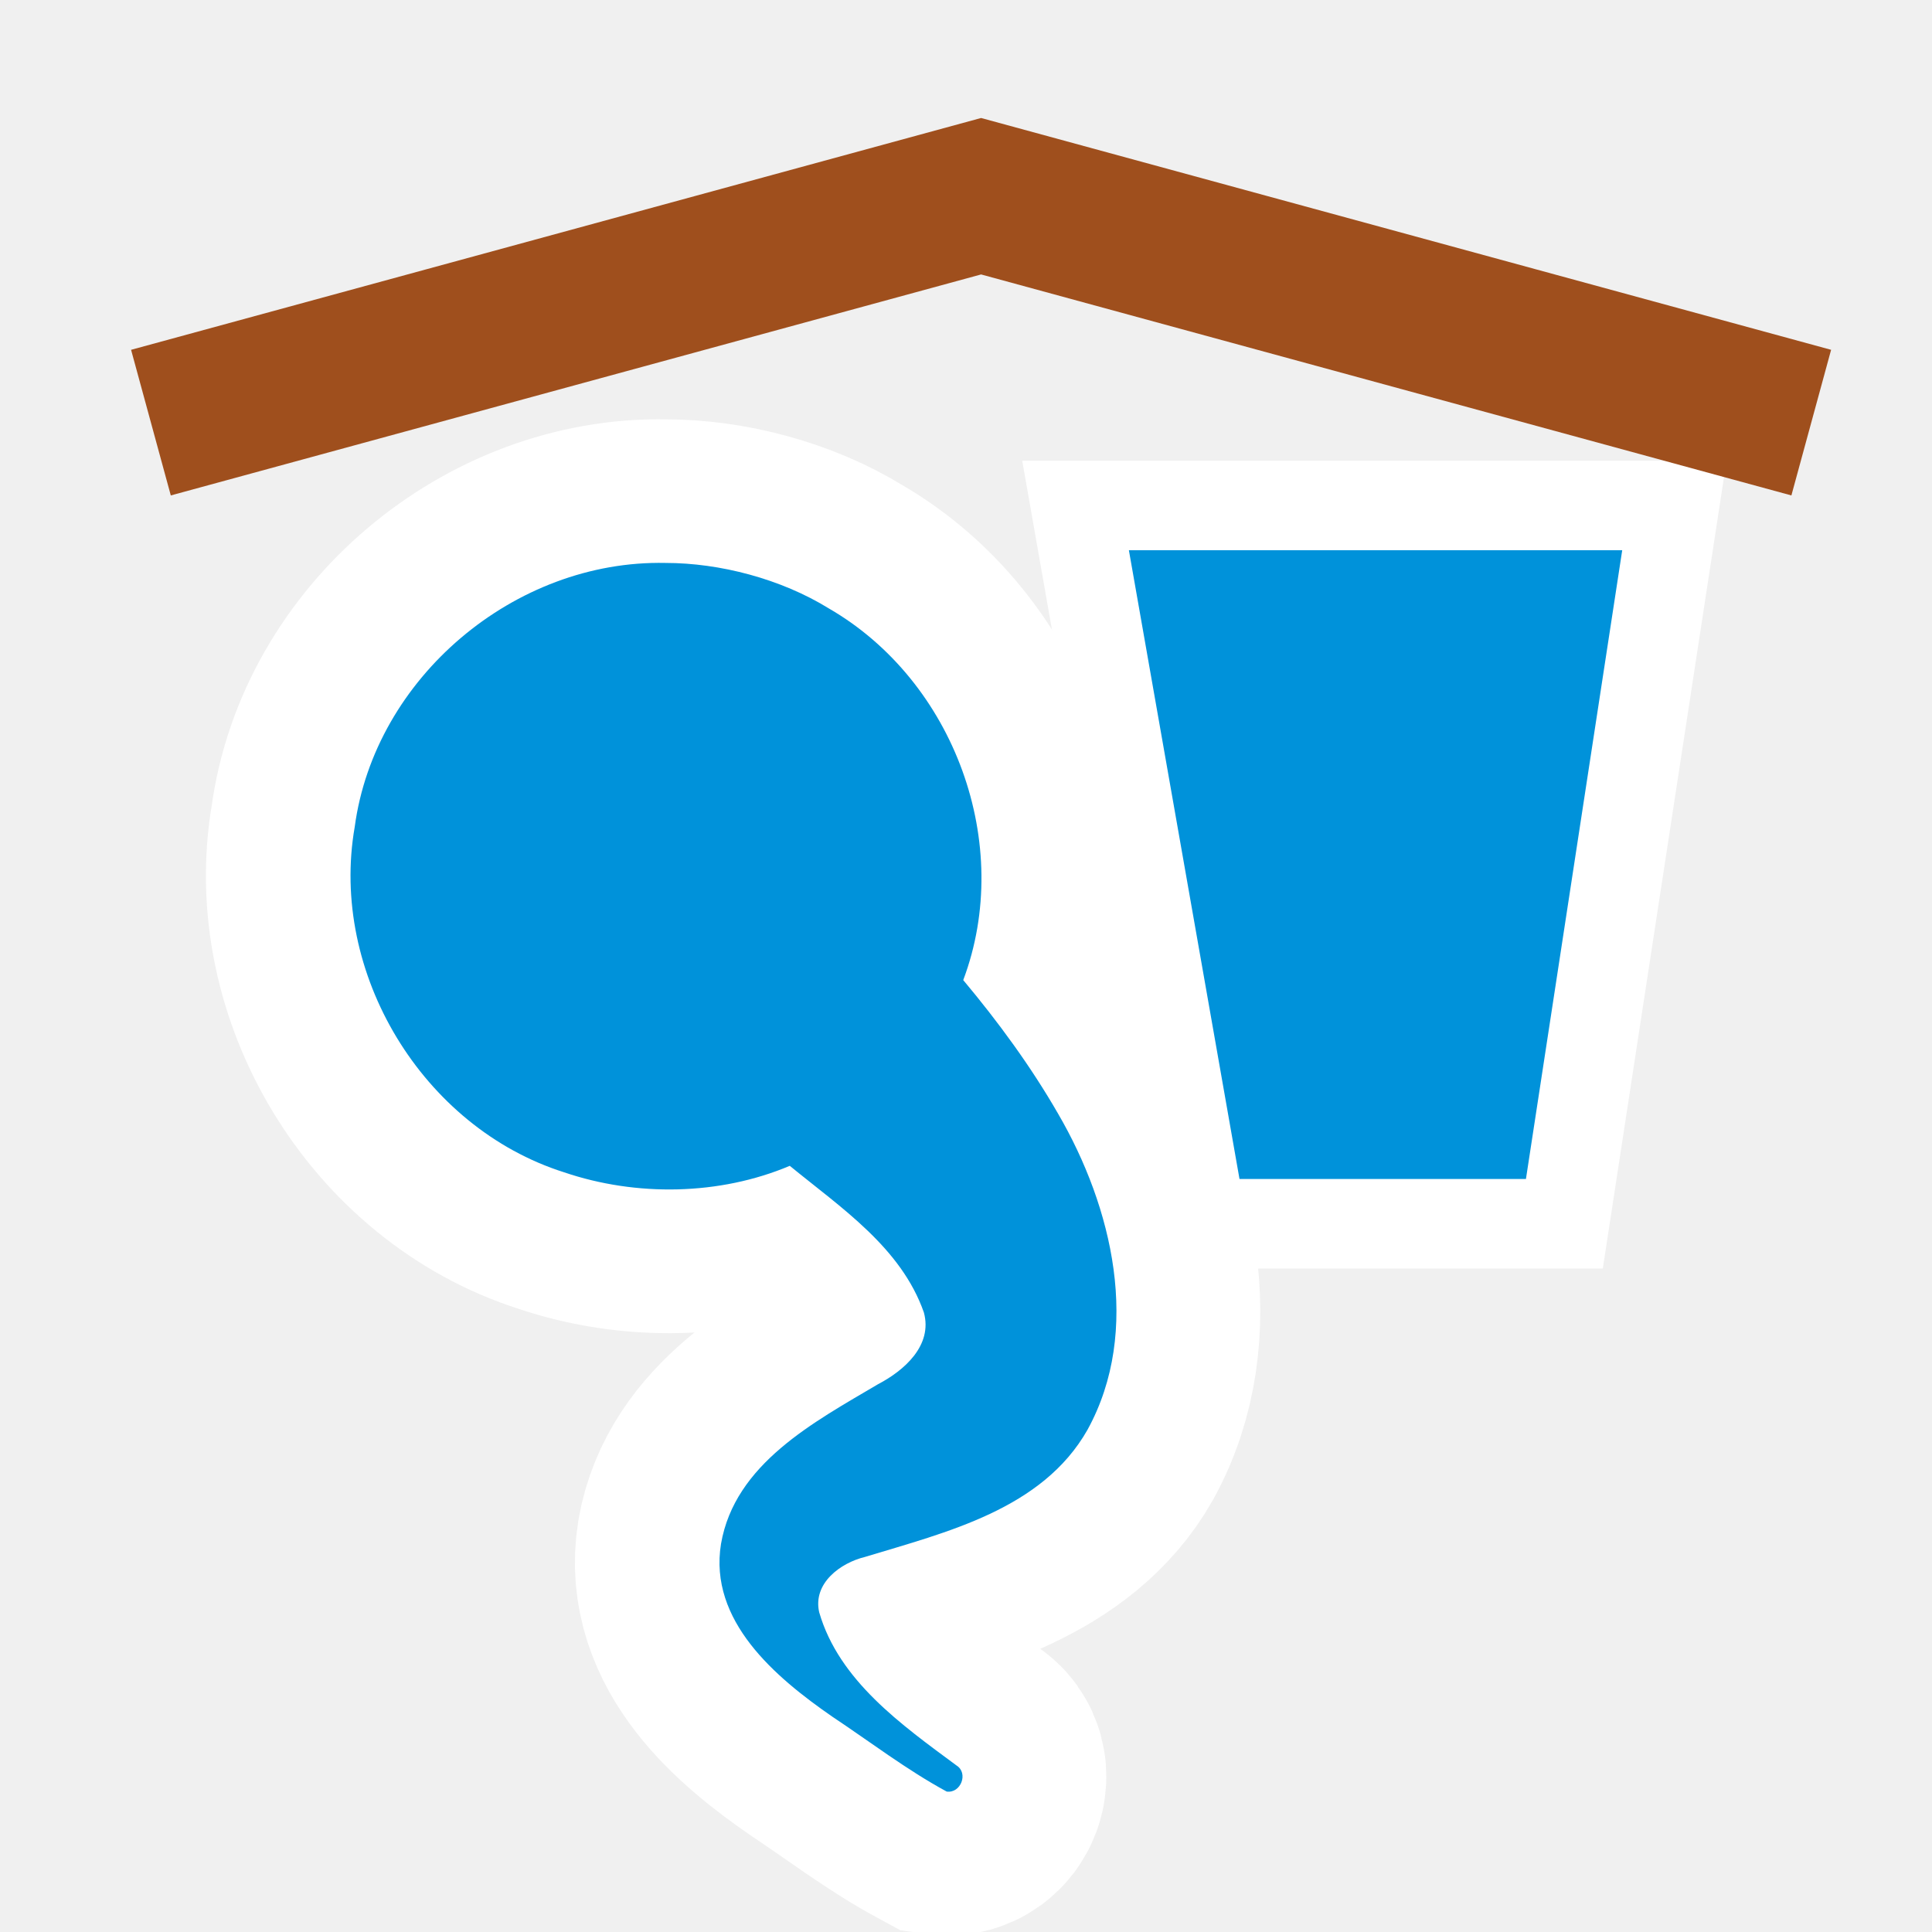
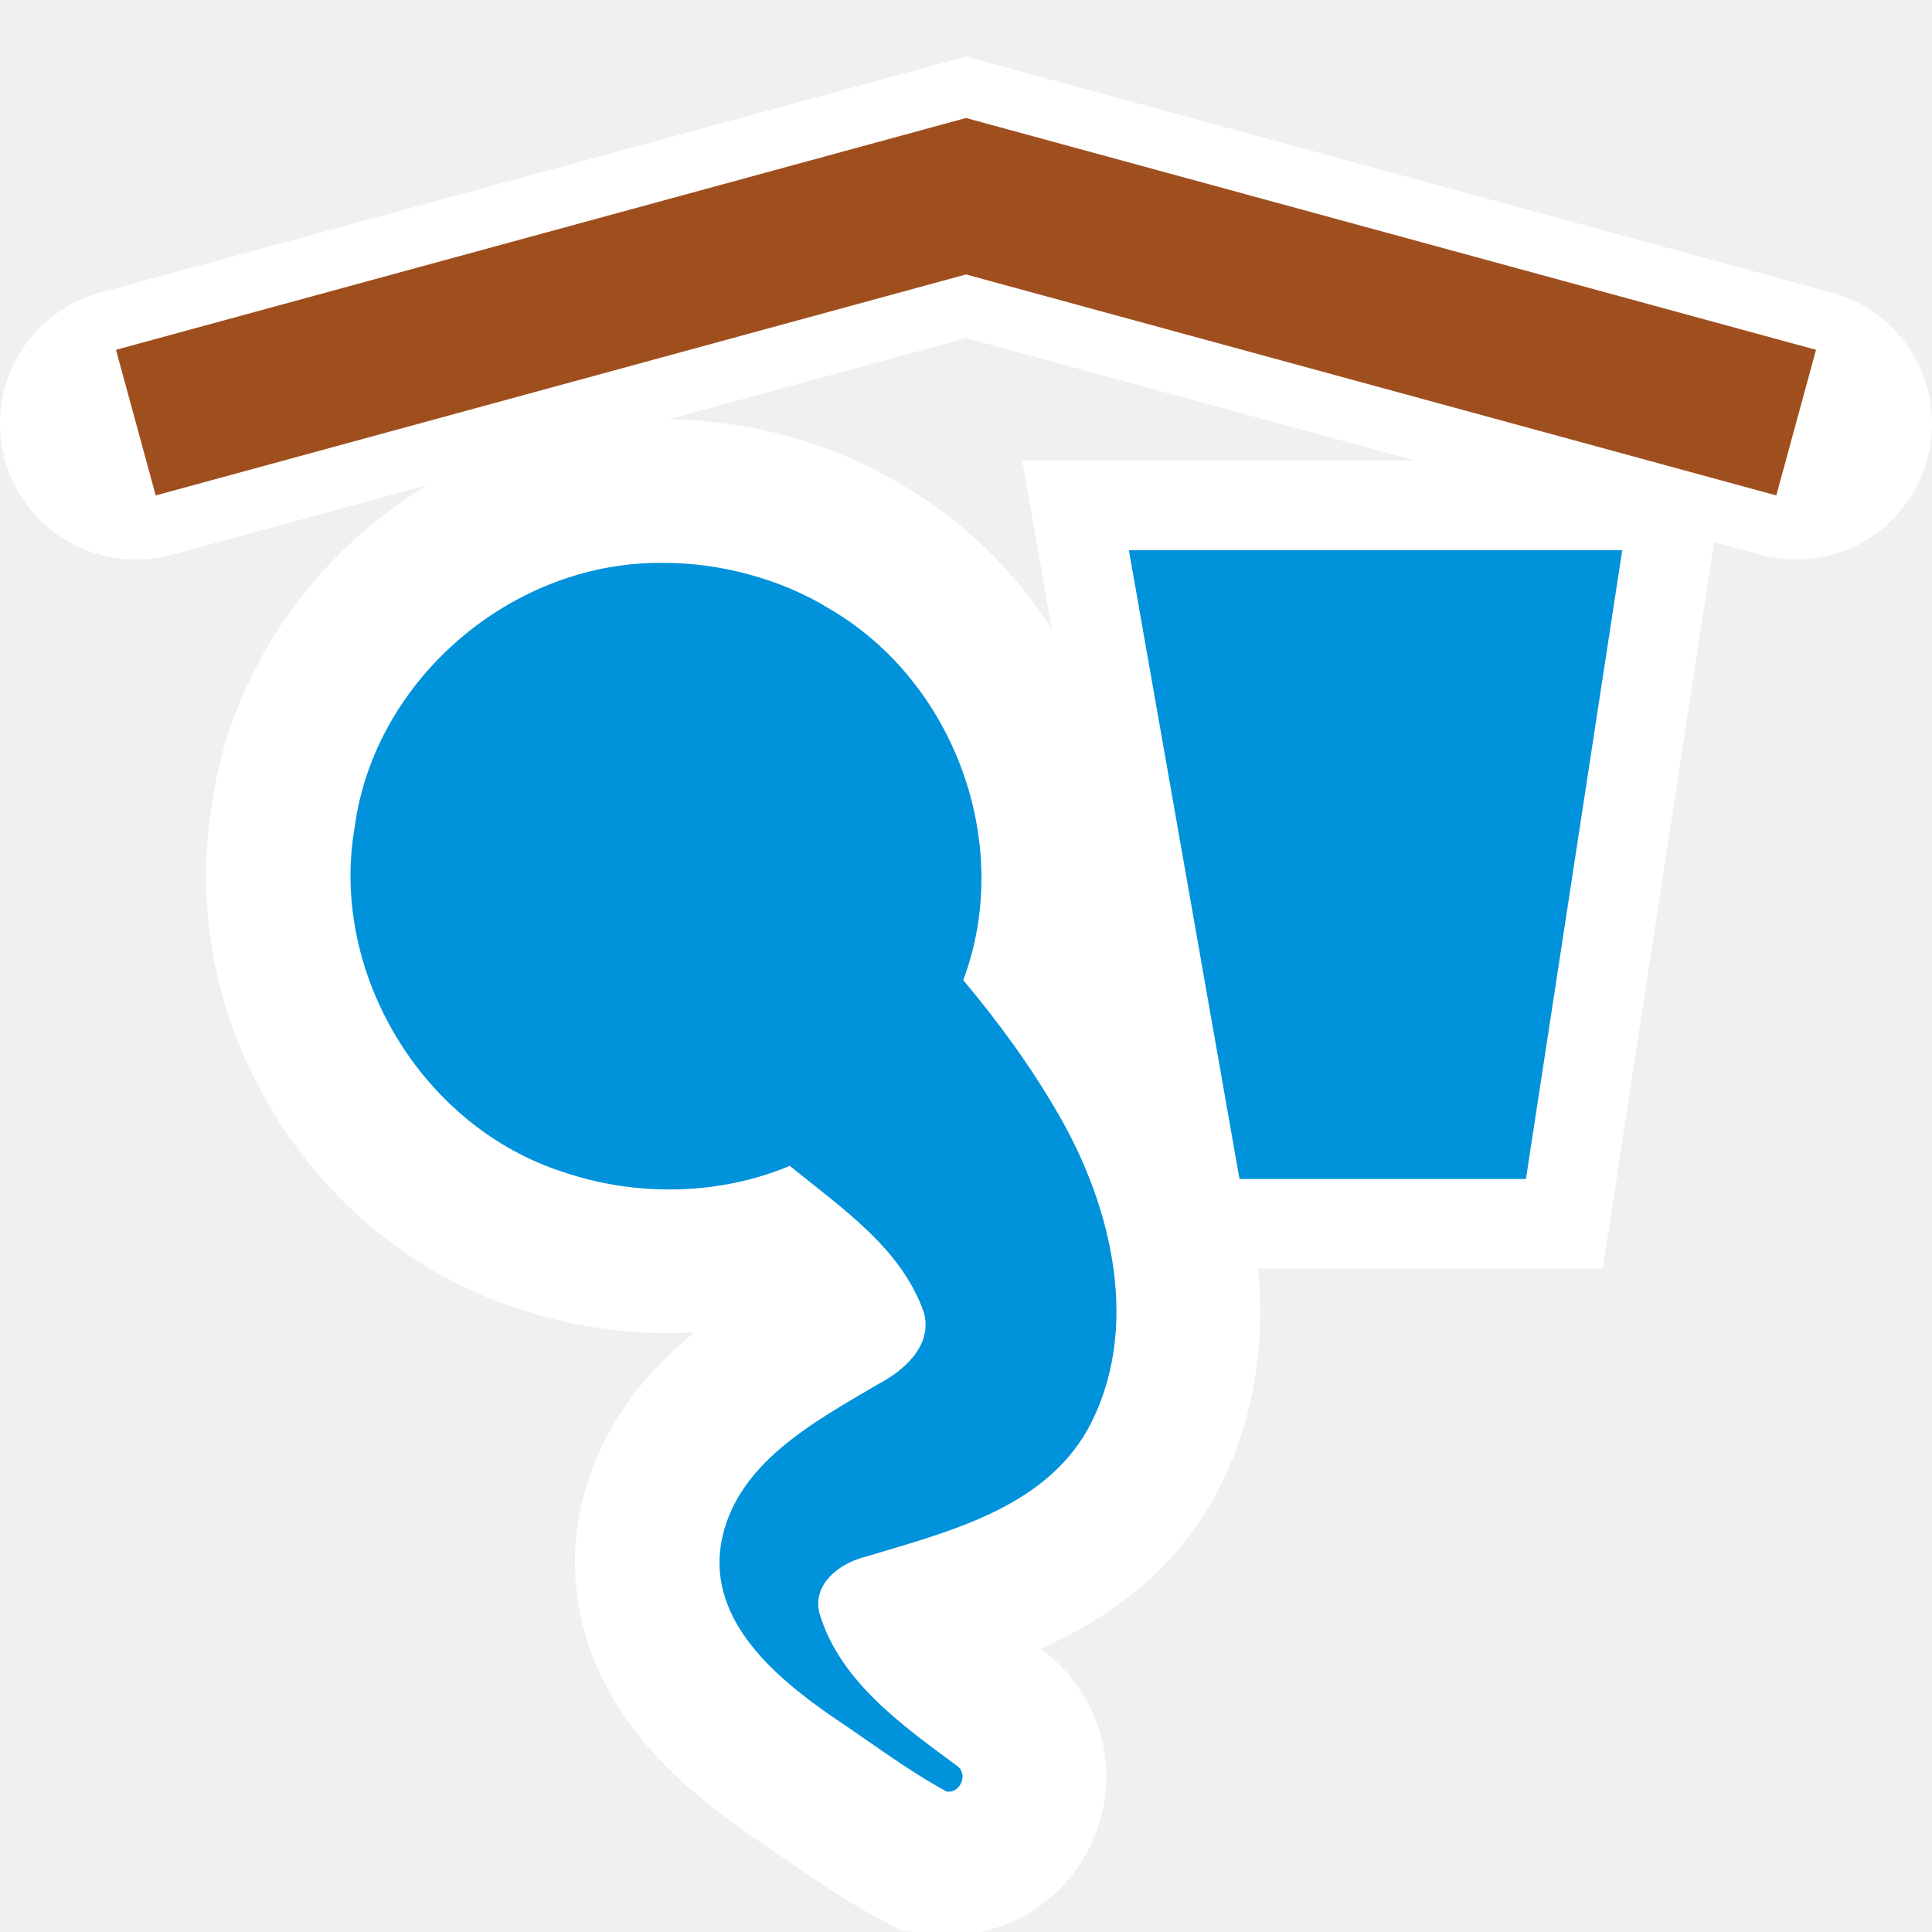
<svg xmlns="http://www.w3.org/2000/svg" width="128" height="128" viewBox="0 0 128 128" version="1.1" id="svg837">
  <defs id="defs831" />
+   <path style="fill:none;stroke:#ffffff;stroke-width:18;stroke-linecap:round;stroke-linejoin:miter;stroke-miterlimit:2;stroke-dasharray:none;stroke-opacity:1" d="m 119,28.072 -55,-15 -55,15" id="path3718-7" />
  <g style="stroke-width:1.237" id="layer1" transform="matrix(3.86083,0,0,3.846354,-16.78118,-999.2348)">
    <path style="fill:none;fill-opacity:1;stroke:#ffffff;stroke-width:2.755;stroke-miterlimit:4;stroke-dasharray:none;stroke-opacity:1" id="path3004-2" d="m 286.219,355.156 c -1.442,-0.031 -2.778,1.102 -2.969,2.531 -0.244,1.4 0.647,2.882 2,3.312 0.689,0.235 1.486,0.222 2.156,-0.062 0.489,0.402 1.063,0.783 1.281,1.406 0.086,0.316 -0.188,0.557 -0.438,0.688 -0.61,0.362 -1.368,0.762 -1.5,1.531 -0.119,0.738 0.518,1.278 1.062,1.656 0.361,0.241 0.715,0.513 1.094,0.719 0.135,0.019 0.21,-0.177 0.094,-0.25 -0.524,-0.389 -1.123,-0.814 -1.312,-1.469 -0.063,-0.278 0.203,-0.474 0.438,-0.531 0.777,-0.237 1.694,-0.456 2.125,-1.219 0.521,-0.952 0.237,-2.139 -0.281,-3.031 -0.259,-0.452 -0.573,-0.882 -0.906,-1.281 0.487,-1.299 -0.082,-2.865 -1.281,-3.562 -0.46,-0.286 -1.046,-0.438 -1.562,-0.438 z" transform="matrix(1.796359,0,0,1.796359,-498.3918,-368.5027)" />
    <path style="fill:#0092da;fill-opacity:1;stroke:none;stroke-width:0.182" id="path3004" d="m 286.219,355.156 c -1.442,-0.031 -2.778,1.102 -2.969,2.531 -0.244,1.4 0.647,2.882 2,3.312 0.689,0.235 1.486,0.222 2.156,-0.062 0.489,0.402 1.063,0.783 1.281,1.406 0.086,0.316 -0.188,0.557 -0.438,0.688 -0.61,0.362 -1.368,0.762 -1.5,1.531 -0.119,0.738 0.518,1.278 1.062,1.656 0.361,0.241 0.715,0.513 1.094,0.719 0.135,0.019 0.21,-0.177 0.094,-0.25 -0.524,-0.389 -1.123,-0.814 -1.312,-1.469 -0.063,-0.278 0.203,-0.474 0.438,-0.531 0.777,-0.237 1.694,-0.456 2.125,-1.219 0.521,-0.952 0.237,-2.139 -0.281,-3.031 -0.259,-0.452 -0.573,-0.882 -0.906,-1.281 0.487,-1.299 -0.082,-2.865 -1.281,-3.562 -0.46,-0.286 -1.046,-0.438 -1.562,-0.438 z" transform="matrix(1.796359,0,0,1.796359,-498.385,-368.5037)" />
  </g>
  <path id="path3717" d="m 71.258,33.487 8.372,47.59 h 24.014 l 7.287,-47.59 z" style="fill:#0092da;fill-opacity:1;stroke:#ffffff;stroke-width:5.932;stroke-linecap:butt;stroke-linejoin:miter;stroke-miterlimit:4;stroke-dasharray:none;stroke-opacity:1" />
-   <path id="path3718" d="M 120,28 65,13 10,28" style="fill:none;stroke:#9f4f1d;stroke-width:10;stroke-linecap:butt;stroke-linejoin:miter;stroke-miterlimit:4;stroke-dasharray:none;stroke-opacity:1" />
+   <path id="path3718" d="M 119,28 64,13 9,28" style="fill:none;stroke:#9f4f1d;stroke-width:10;stroke-linecap:butt;stroke-linejoin:miter;stroke-miterlimit:4;stroke-dasharray:none;stroke-opacity:1" />
</svg>
